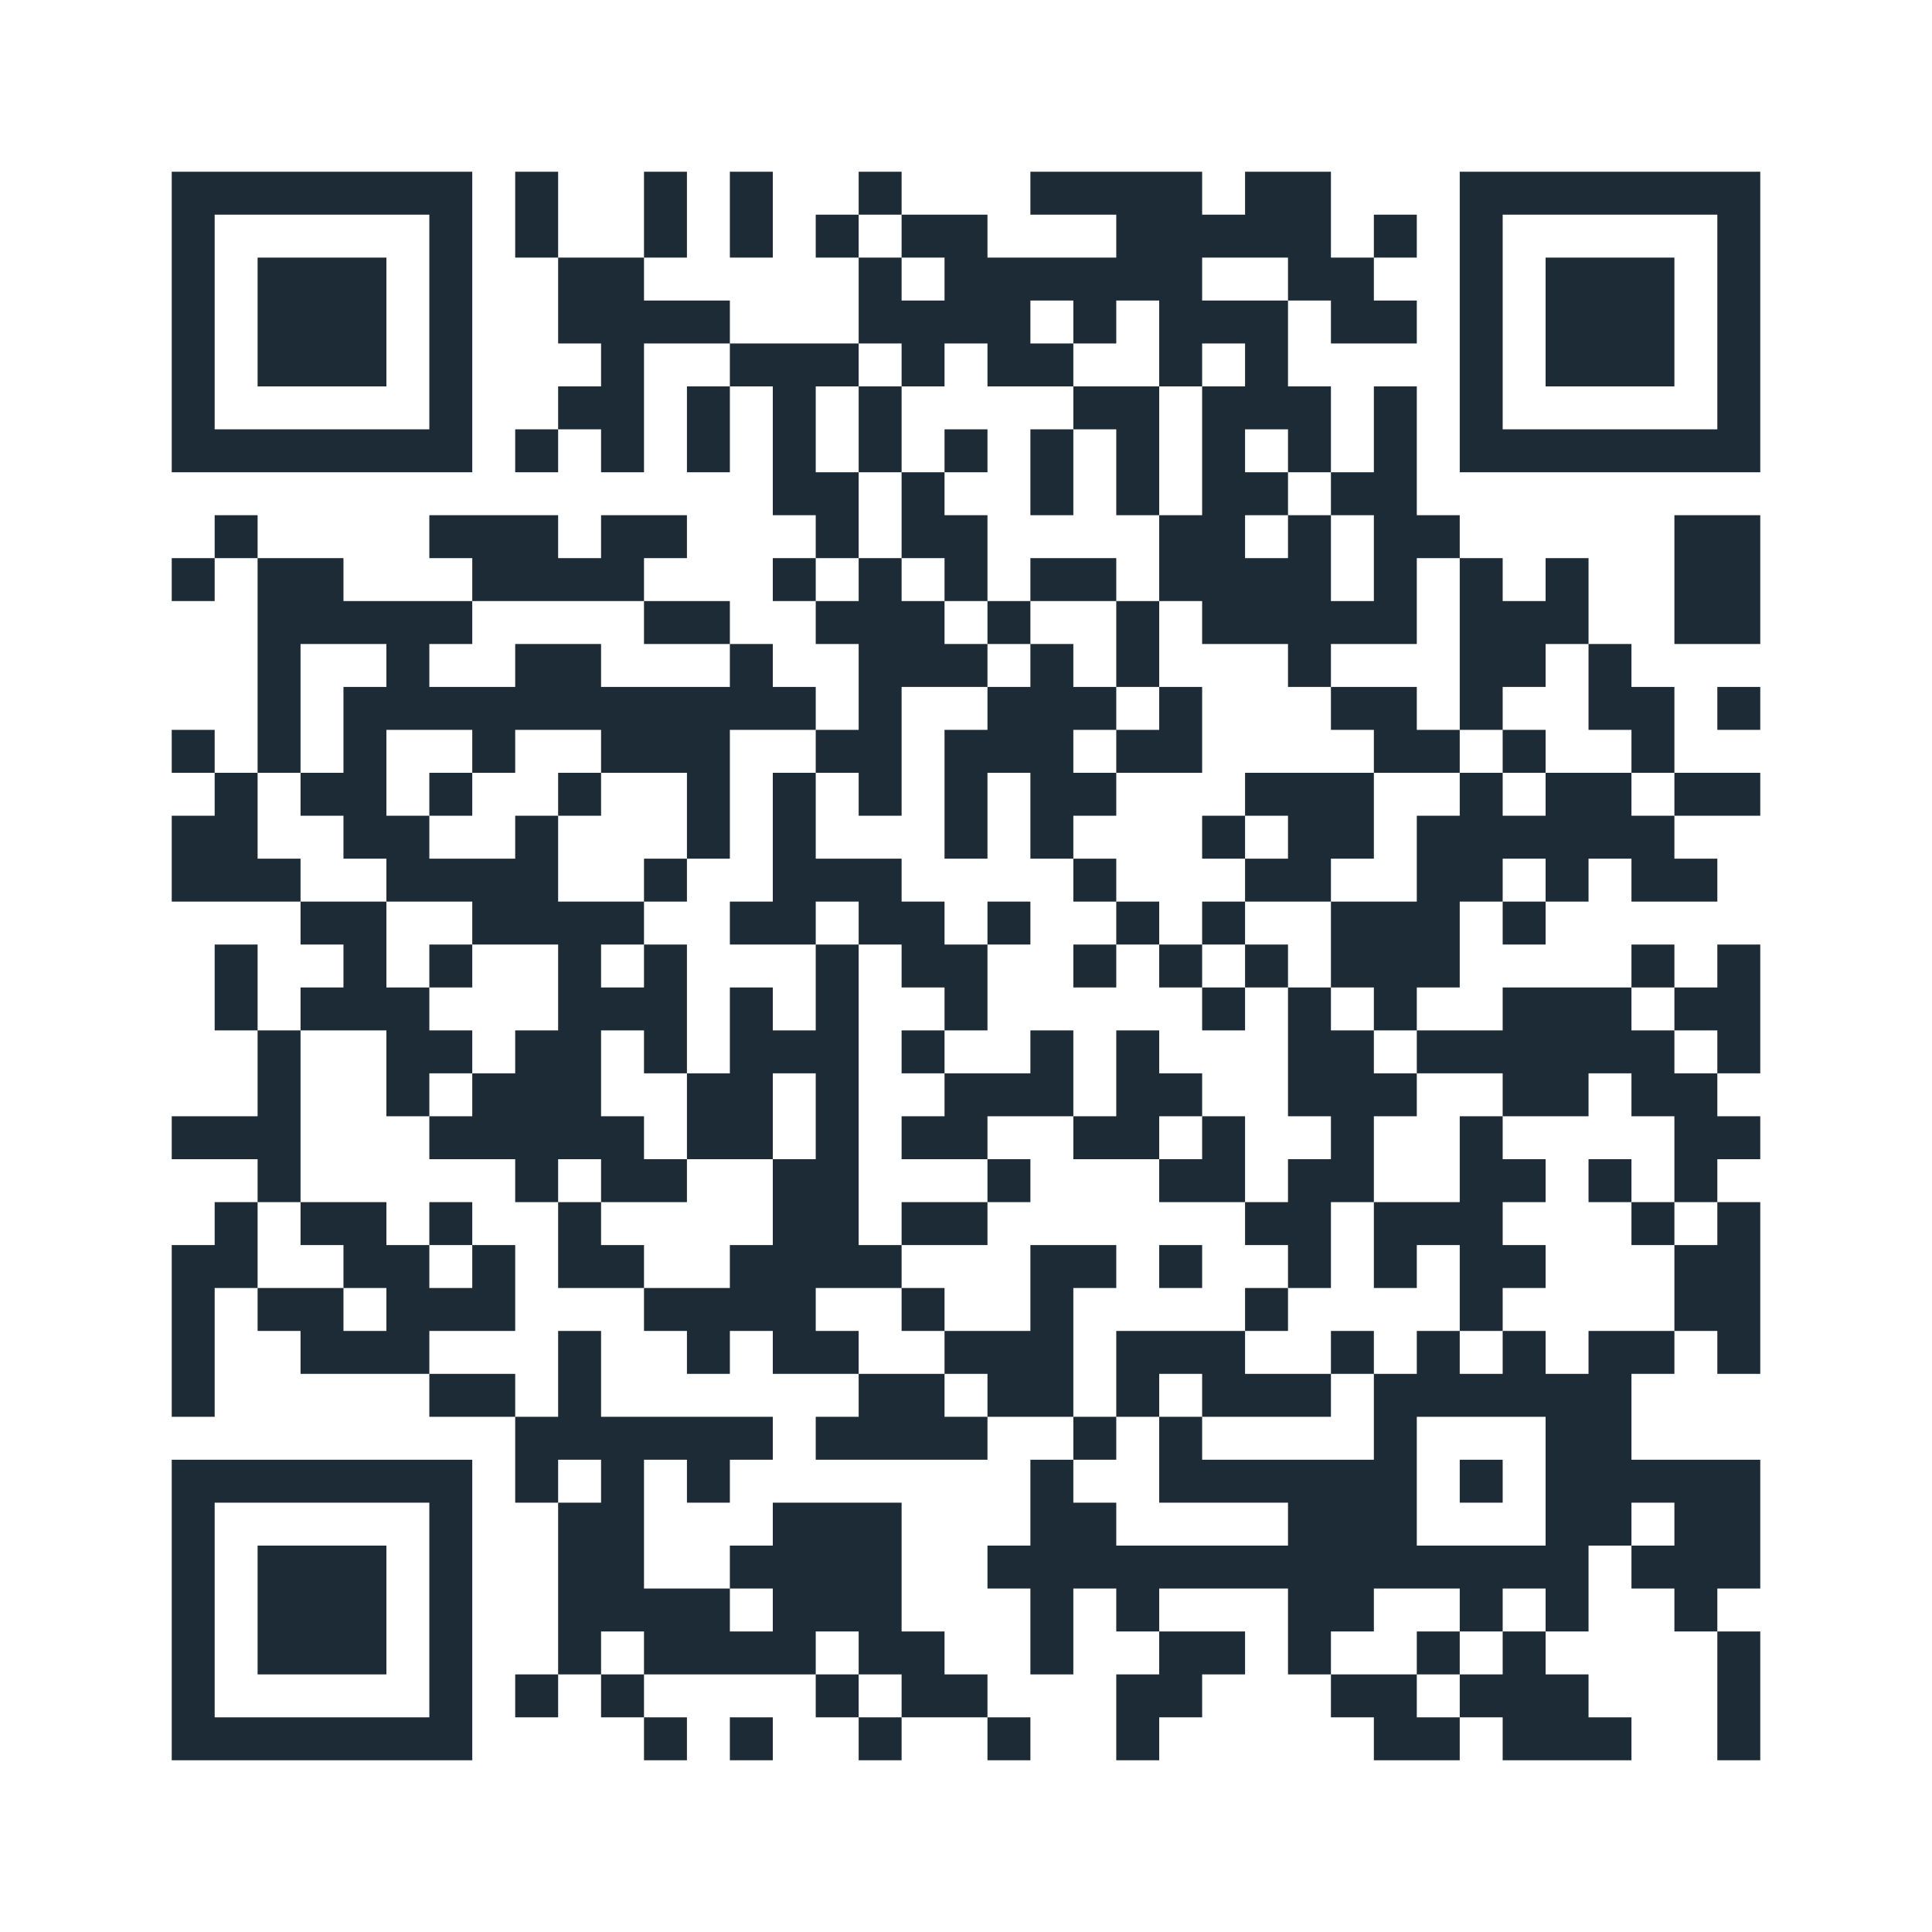
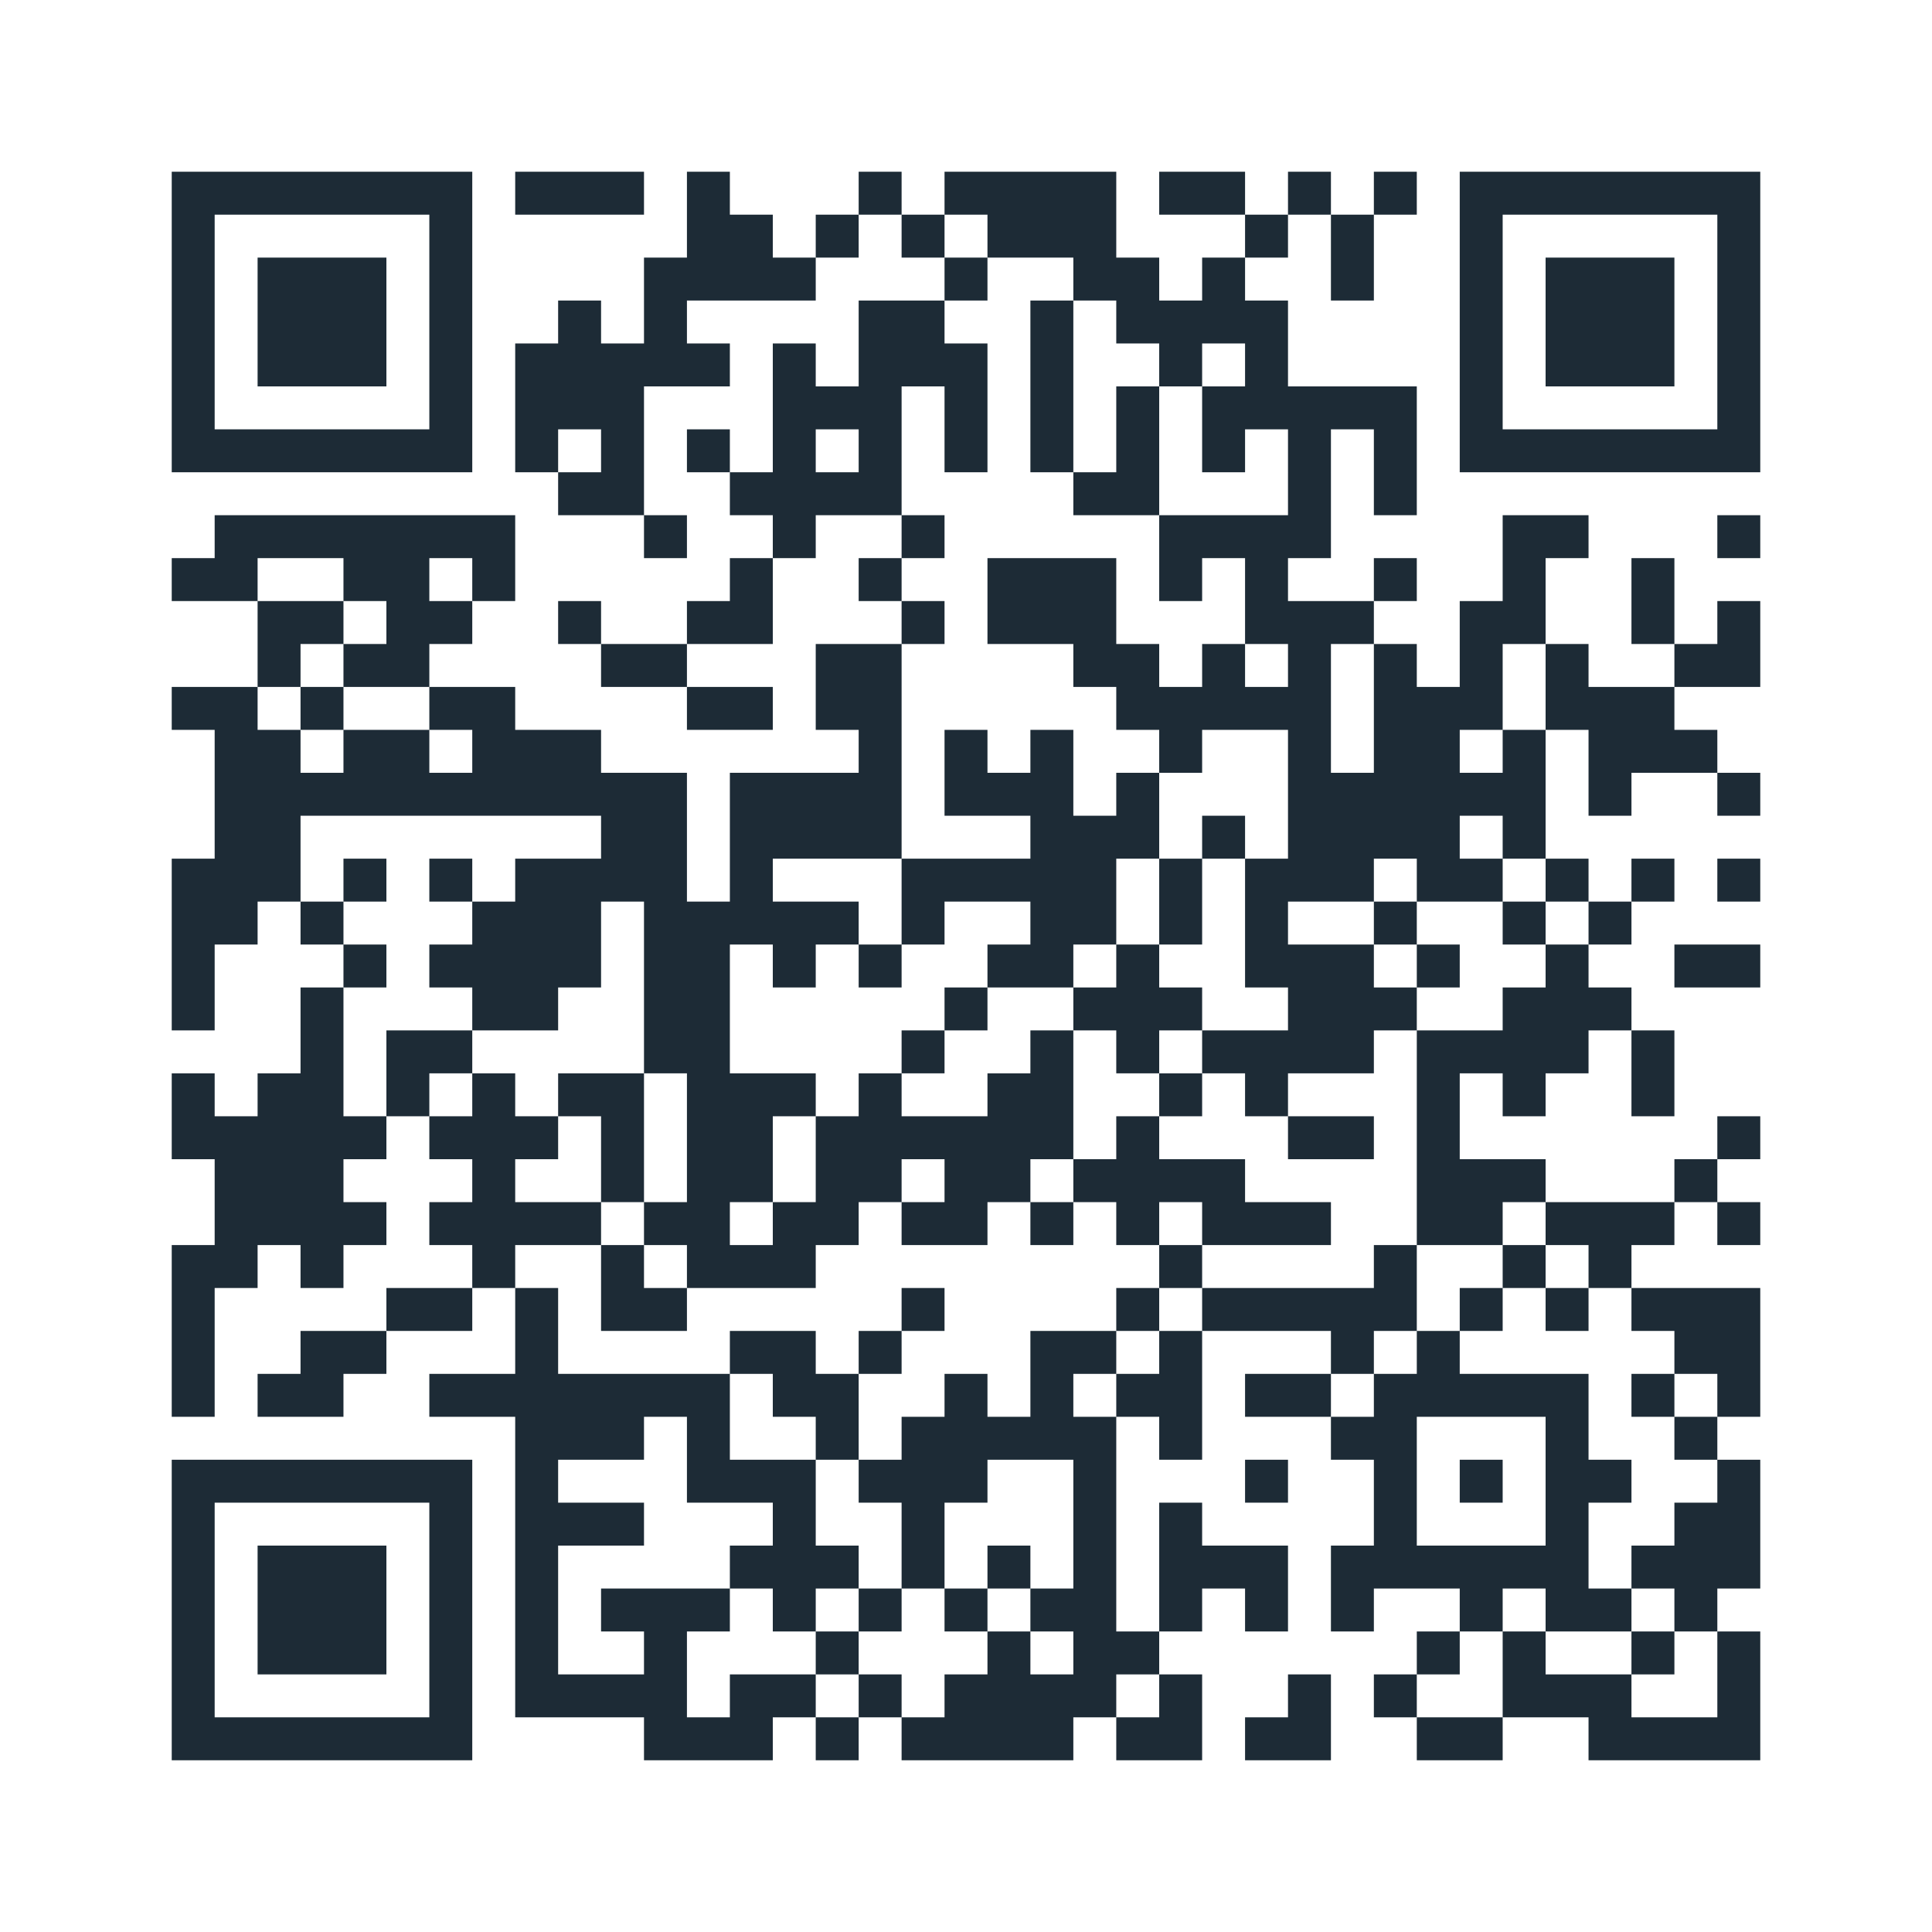
<svg xmlns="http://www.w3.org/2000/svg" width="180" height="180" class="segno">
  <g transform="scale(4)">
    <path fill="#fff" d="M0 0h45v45h-45z" />
-     <path class="qrline" stroke="#1d2b36" d="M4 4.5h7m1 0h1m2 0h1m1 0h1m2 0h1m3 0h4m1 0h2m3 0h7m-37 1h1m5 0h1m1 0h1m2 0h1m1 0h1m1 0h1m1 0h2m3 0h5m1 0h1m1 0h1m5 0h1m-37 1h1m1 0h3m1 0h1m2 0h2m5 0h1m1 0h6m2 0h2m2 0h1m1 0h3m1 0h1m-37 1h1m1 0h3m1 0h1m2 0h4m3 0h4m1 0h1m1 0h3m1 0h2m1 0h1m1 0h3m1 0h1m-37 1h1m1 0h3m1 0h1m3 0h1m2 0h3m1 0h1m1 0h2m2 0h1m1 0h1m4 0h1m1 0h3m1 0h1m-37 1h1m5 0h1m2 0h2m1 0h1m1 0h1m1 0h1m4 0h2m1 0h3m1 0h1m1 0h1m5 0h1m-37 1h7m1 0h1m1 0h1m1 0h1m1 0h1m1 0h1m1 0h1m1 0h1m1 0h1m1 0h1m1 0h1m1 0h1m1 0h7m-23 1h2m1 0h1m2 0h1m1 0h1m1 0h2m1 0h2m-28 1h1m4 0h3m1 0h2m3 0h1m1 0h2m4 0h2m1 0h1m1 0h2m5 0h2m-37 1h1m1 0h2m3 0h4m3 0h1m1 0h1m1 0h1m1 0h2m1 0h4m1 0h1m1 0h1m1 0h1m2 0h2m-35 1h5m4 0h2m2 0h3m1 0h1m2 0h1m1 0h5m1 0h3m2 0h2m-35 1h1m2 0h1m2 0h2m3 0h1m2 0h3m1 0h1m1 0h1m3 0h1m3 0h2m1 0h1m-32 1h1m1 0h11m1 0h1m2 0h3m1 0h1m3 0h2m1 0h1m2 0h2m1 0h1m-37 1h1m1 0h1m1 0h1m2 0h1m2 0h3m2 0h2m1 0h3m1 0h2m4 0h2m1 0h1m2 0h1m-34 1h1m1 0h2m1 0h1m2 0h1m2 0h1m1 0h1m1 0h1m1 0h1m1 0h2m3 0h3m2 0h1m1 0h2m1 0h2m-37 1h2m2 0h2m2 0h1m3 0h1m1 0h1m3 0h1m1 0h1m3 0h1m1 0h2m1 0h6m-35 1h3m2 0h4m2 0h1m2 0h3m4 0h1m3 0h2m2 0h2m1 0h1m1 0h2m-33 1h2m2 0h4m2 0h2m1 0h2m1 0h1m2 0h1m1 0h1m2 0h3m1 0h1m-31 1h1m2 0h1m1 0h1m2 0h1m1 0h1m3 0h1m1 0h2m2 0h1m1 0h1m1 0h1m1 0h3m4 0h1m1 0h1m-36 1h1m1 0h3m3 0h3m1 0h1m1 0h1m2 0h1m5 0h1m1 0h1m1 0h1m2 0h3m1 0h2m-35 1h1m2 0h2m1 0h2m1 0h1m1 0h3m1 0h1m2 0h1m1 0h1m3 0h2m1 0h6m1 0h1m-35 1h1m2 0h1m1 0h3m2 0h2m1 0h1m2 0h3m1 0h2m2 0h3m2 0h2m1 0h2m-36 1h3m3 0h5m1 0h2m1 0h1m1 0h2m2 0h2m1 0h1m2 0h1m2 0h1m4 0h2m-35 1h1m5 0h1m1 0h2m2 0h2m3 0h1m3 0h2m1 0h2m2 0h2m1 0h1m1 0h1m-35 1h1m1 0h2m1 0h1m2 0h1m4 0h2m1 0h2m6 0h2m1 0h3m3 0h1m1 0h1m-37 1h2m2 0h2m1 0h1m1 0h2m2 0h4m3 0h2m1 0h1m2 0h1m1 0h1m1 0h2m3 0h2m-37 1h1m1 0h2m1 0h3m3 0h4m2 0h1m2 0h1m4 0h1m4 0h1m4 0h2m-37 1h1m2 0h3m3 0h1m2 0h1m1 0h2m2 0h3m1 0h3m2 0h1m1 0h1m1 0h1m1 0h2m1 0h1m-37 1h1m5 0h2m1 0h1m6 0h2m1 0h2m1 0h1m1 0h3m1 0h6m-26 1h6m1 0h4m2 0h1m1 0h1m4 0h1m3 0h2m-34 1h7m1 0h1m1 0h1m1 0h1m7 0h1m2 0h6m1 0h1m1 0h5m-37 1h1m5 0h1m2 0h2m3 0h3m3 0h2m4 0h3m3 0h2m1 0h2m-37 1h1m1 0h3m1 0h1m2 0h2m2 0h4m2 0h14m1 0h3m-37 1h1m1 0h3m1 0h1m2 0h4m1 0h3m3 0h1m1 0h1m3 0h2m2 0h1m1 0h1m2 0h1m-36 1h1m1 0h3m1 0h1m2 0h1m1 0h4m1 0h2m2 0h1m2 0h2m1 0h1m2 0h1m1 0h1m4 0h1m-37 1h1m5 0h1m1 0h1m1 0h1m4 0h1m1 0h2m3 0h2m3 0h2m1 0h3m3 0h1m-37 1h7m4 0h1m1 0h1m2 0h1m2 0h1m2 0h1m5 0h2m1 0h3m2 0h1" />
+     <path class="qrline" stroke="#1d2b36" d="M4 4.5h7m1 0h3m1 0h1m3 0h1m1 0h4m1 0h2m1 0h1m1 0h1m1 0h7m-37 1h1m5 0h1m5 0h2m1 0h1m1 0h1m1 0h3m3 0h1m1 0h1m2 0h1m5 0h1m-37 1h1m1 0h3m1 0h1m4 0h4m3 0h1m2 0h2m1 0h1m2 0h1m2 0h1m1 0h3m1 0h1m-37 1h1m1 0h3m1 0h1m2 0h1m1 0h1m4 0h2m2 0h1m1 0h4m4 0h1m1 0h3m1 0h1m-37 1h1m1 0h3m1 0h1m1 0h5m1 0h1m1 0h3m1 0h1m2 0h1m1 0h1m4 0h1m1 0h3m1 0h1m-37 1h1m5 0h1m1 0h3m3 0h3m1 0h1m1 0h1m1 0h1m1 0h5m1 0h1m5 0h1m-37 1h7m1 0h1m1 0h1m1 0h1m1 0h1m1 0h1m1 0h1m1 0h1m1 0h1m1 0h1m1 0h1m1 0h1m1 0h7m-28 1h2m2 0h4m4 0h2m3 0h1m1 0h1m-28 1h7m3 0h1m2 0h1m2 0h1m5 0h4m4 0h2m3 0h1m-37 1h2m2 0h2m1 0h1m5 0h1m2 0h1m2 0h3m1 0h1m1 0h1m2 0h1m2 0h1m2 0h1m-33 1h2m1 0h2m2 0h1m2 0h2m3 0h1m1 0h3m3 0h3m2 0h2m2 0h1m1 0h1m-35 1h1m1 0h2m4 0h2m3 0h2m4 0h2m1 0h1m1 0h1m1 0h1m1 0h1m1 0h1m2 0h2m-37 1h2m1 0h1m2 0h2m4 0h2m1 0h2m5 0h5m1 0h3m1 0h3m-34 1h2m1 0h2m1 0h3m6 0h1m1 0h1m1 0h1m2 0h1m2 0h1m1 0h2m1 0h1m1 0h3m-35 1h11m1 0h4m1 0h3m1 0h1m3 0h6m1 0h1m2 0h1m-36 1h2m7 0h2m1 0h4m3 0h3m1 0h1m1 0h4m1 0h1m-32 1h3m1 0h1m1 0h1m1 0h4m1 0h1m3 0h5m1 0h1m1 0h3m1 0h2m1 0h1m1 0h1m1 0h1m-37 1h2m1 0h1m3 0h3m1 0h5m1 0h1m2 0h2m1 0h1m1 0h1m2 0h1m2 0h1m1 0h1m-34 1h1m3 0h1m1 0h4m1 0h2m1 0h1m1 0h1m2 0h2m1 0h1m2 0h3m1 0h1m2 0h1m2 0h2m-37 1h1m2 0h1m3 0h2m2 0h2m5 0h1m2 0h3m2 0h3m2 0h3m-31 1h1m1 0h2m4 0h2m4 0h1m2 0h1m1 0h1m1 0h4m1 0h4m1 0h1m-35 1h1m1 0h2m1 0h1m1 0h1m1 0h2m1 0h3m1 0h1m2 0h2m2 0h1m1 0h1m3 0h1m1 0h1m2 0h1m-35 1h5m1 0h3m1 0h1m1 0h2m1 0h6m1 0h1m3 0h2m1 0h1m6 0h1m-36 1h3m3 0h1m2 0h1m1 0h2m1 0h2m1 0h2m1 0h4m4 0h3m3 0h1m-35 1h4m1 0h4m1 0h2m1 0h2m1 0h2m1 0h1m1 0h1m1 0h3m2 0h2m1 0h3m1 0h1m-37 1h2m1 0h1m3 0h1m2 0h1m1 0h3m8 0h1m4 0h1m2 0h1m1 0h1m-34 1h1m4 0h2m1 0h1m1 0h2m5 0h1m4 0h1m1 0h5m1 0h1m1 0h1m1 0h3m-37 1h1m2 0h2m3 0h1m4 0h2m1 0h1m3 0h2m1 0h1m3 0h1m1 0h1m5 0h2m-37 1h1m1 0h2m2 0h7m1 0h2m2 0h1m1 0h1m1 0h2m1 0h2m1 0h5m1 0h1m1 0h1m-29 1h3m1 0h1m2 0h1m1 0h5m1 0h1m3 0h2m3 0h1m2 0h1m-36 1h7m1 0h1m3 0h3m1 0h3m2 0h1m3 0h1m2 0h1m1 0h1m1 0h2m2 0h1m-37 1h1m5 0h1m1 0h3m3 0h1m2 0h1m3 0h1m1 0h1m4 0h1m3 0h1m2 0h2m-37 1h1m1 0h3m1 0h1m1 0h1m4 0h3m1 0h1m1 0h1m1 0h1m1 0h3m1 0h6m1 0h3m-37 1h1m1 0h3m1 0h1m1 0h1m1 0h3m1 0h1m1 0h1m1 0h1m1 0h2m1 0h1m1 0h1m1 0h1m2 0h1m1 0h2m1 0h1m-36 1h1m1 0h3m1 0h1m1 0h1m2 0h1m3 0h1m3 0h1m1 0h2m6 0h1m1 0h1m2 0h1m1 0h1m-37 1h1m5 0h1m1 0h4m1 0h2m1 0h1m1 0h4m1 0h1m2 0h1m1 0h1m2 0h3m2 0h1m-37 1h7m4 0h3m1 0h1m1 0h4m1 0h2m1 0h2m2 0h2m2 0h4" />
  </g>
</svg>
